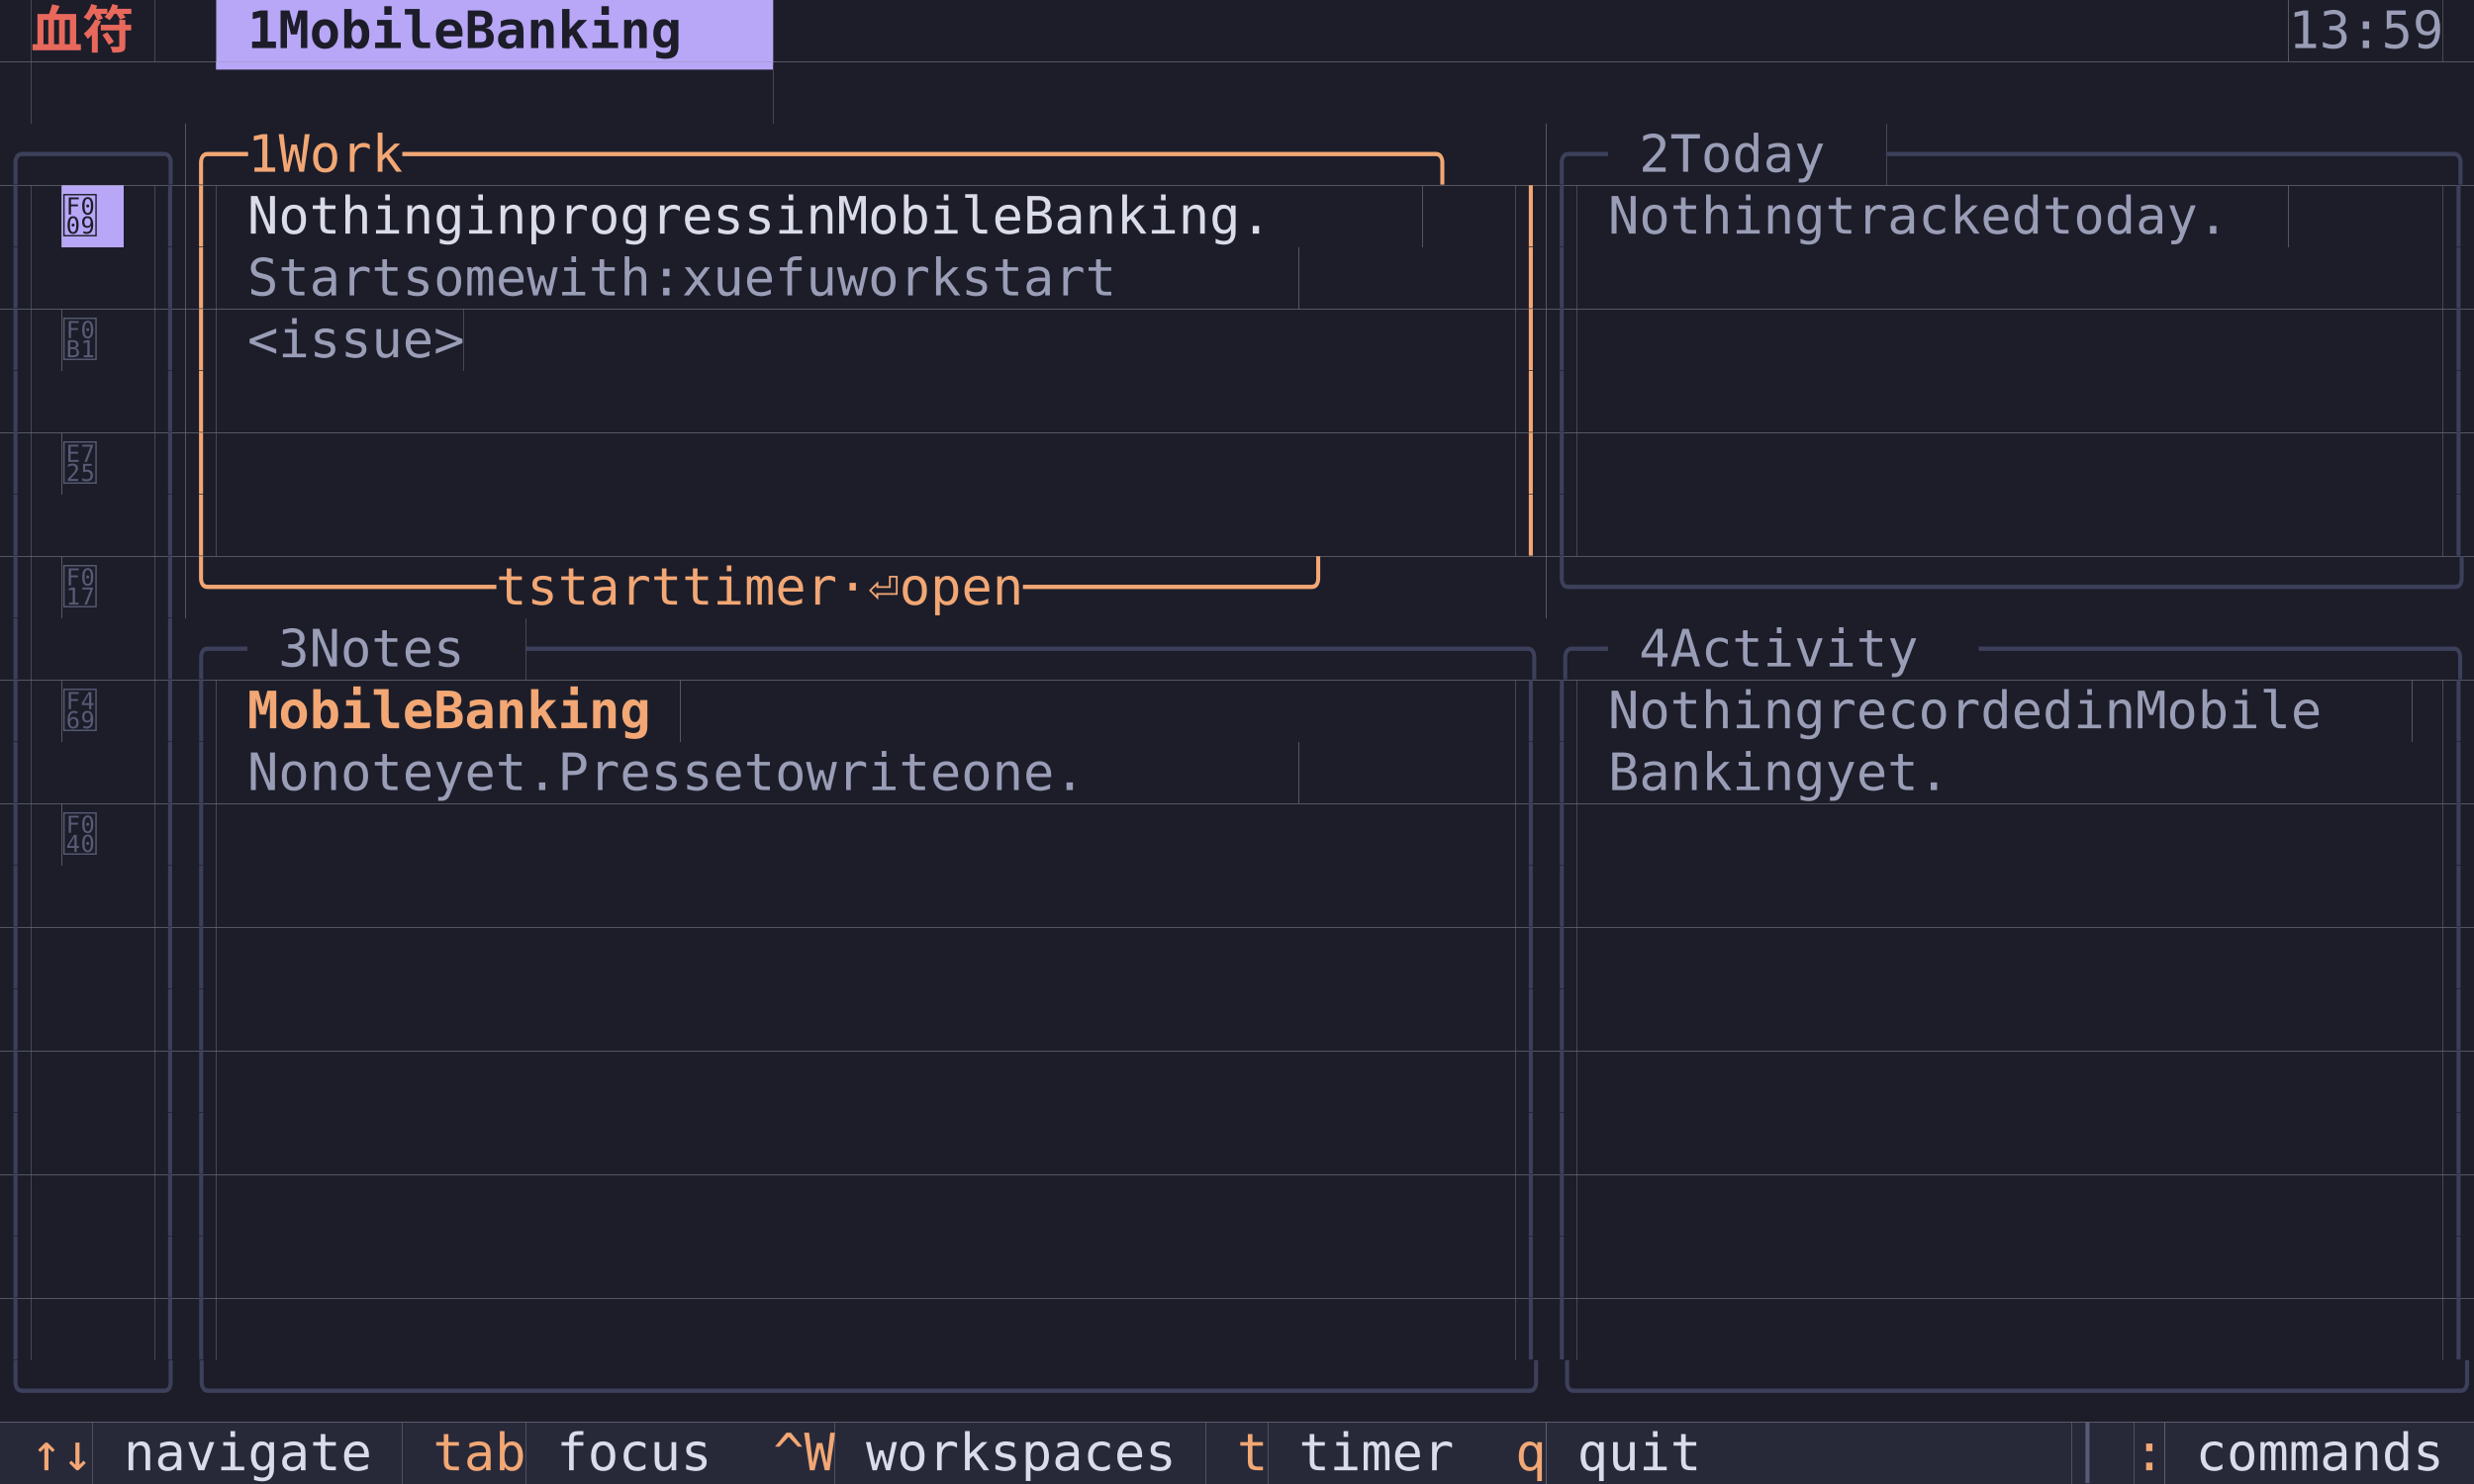
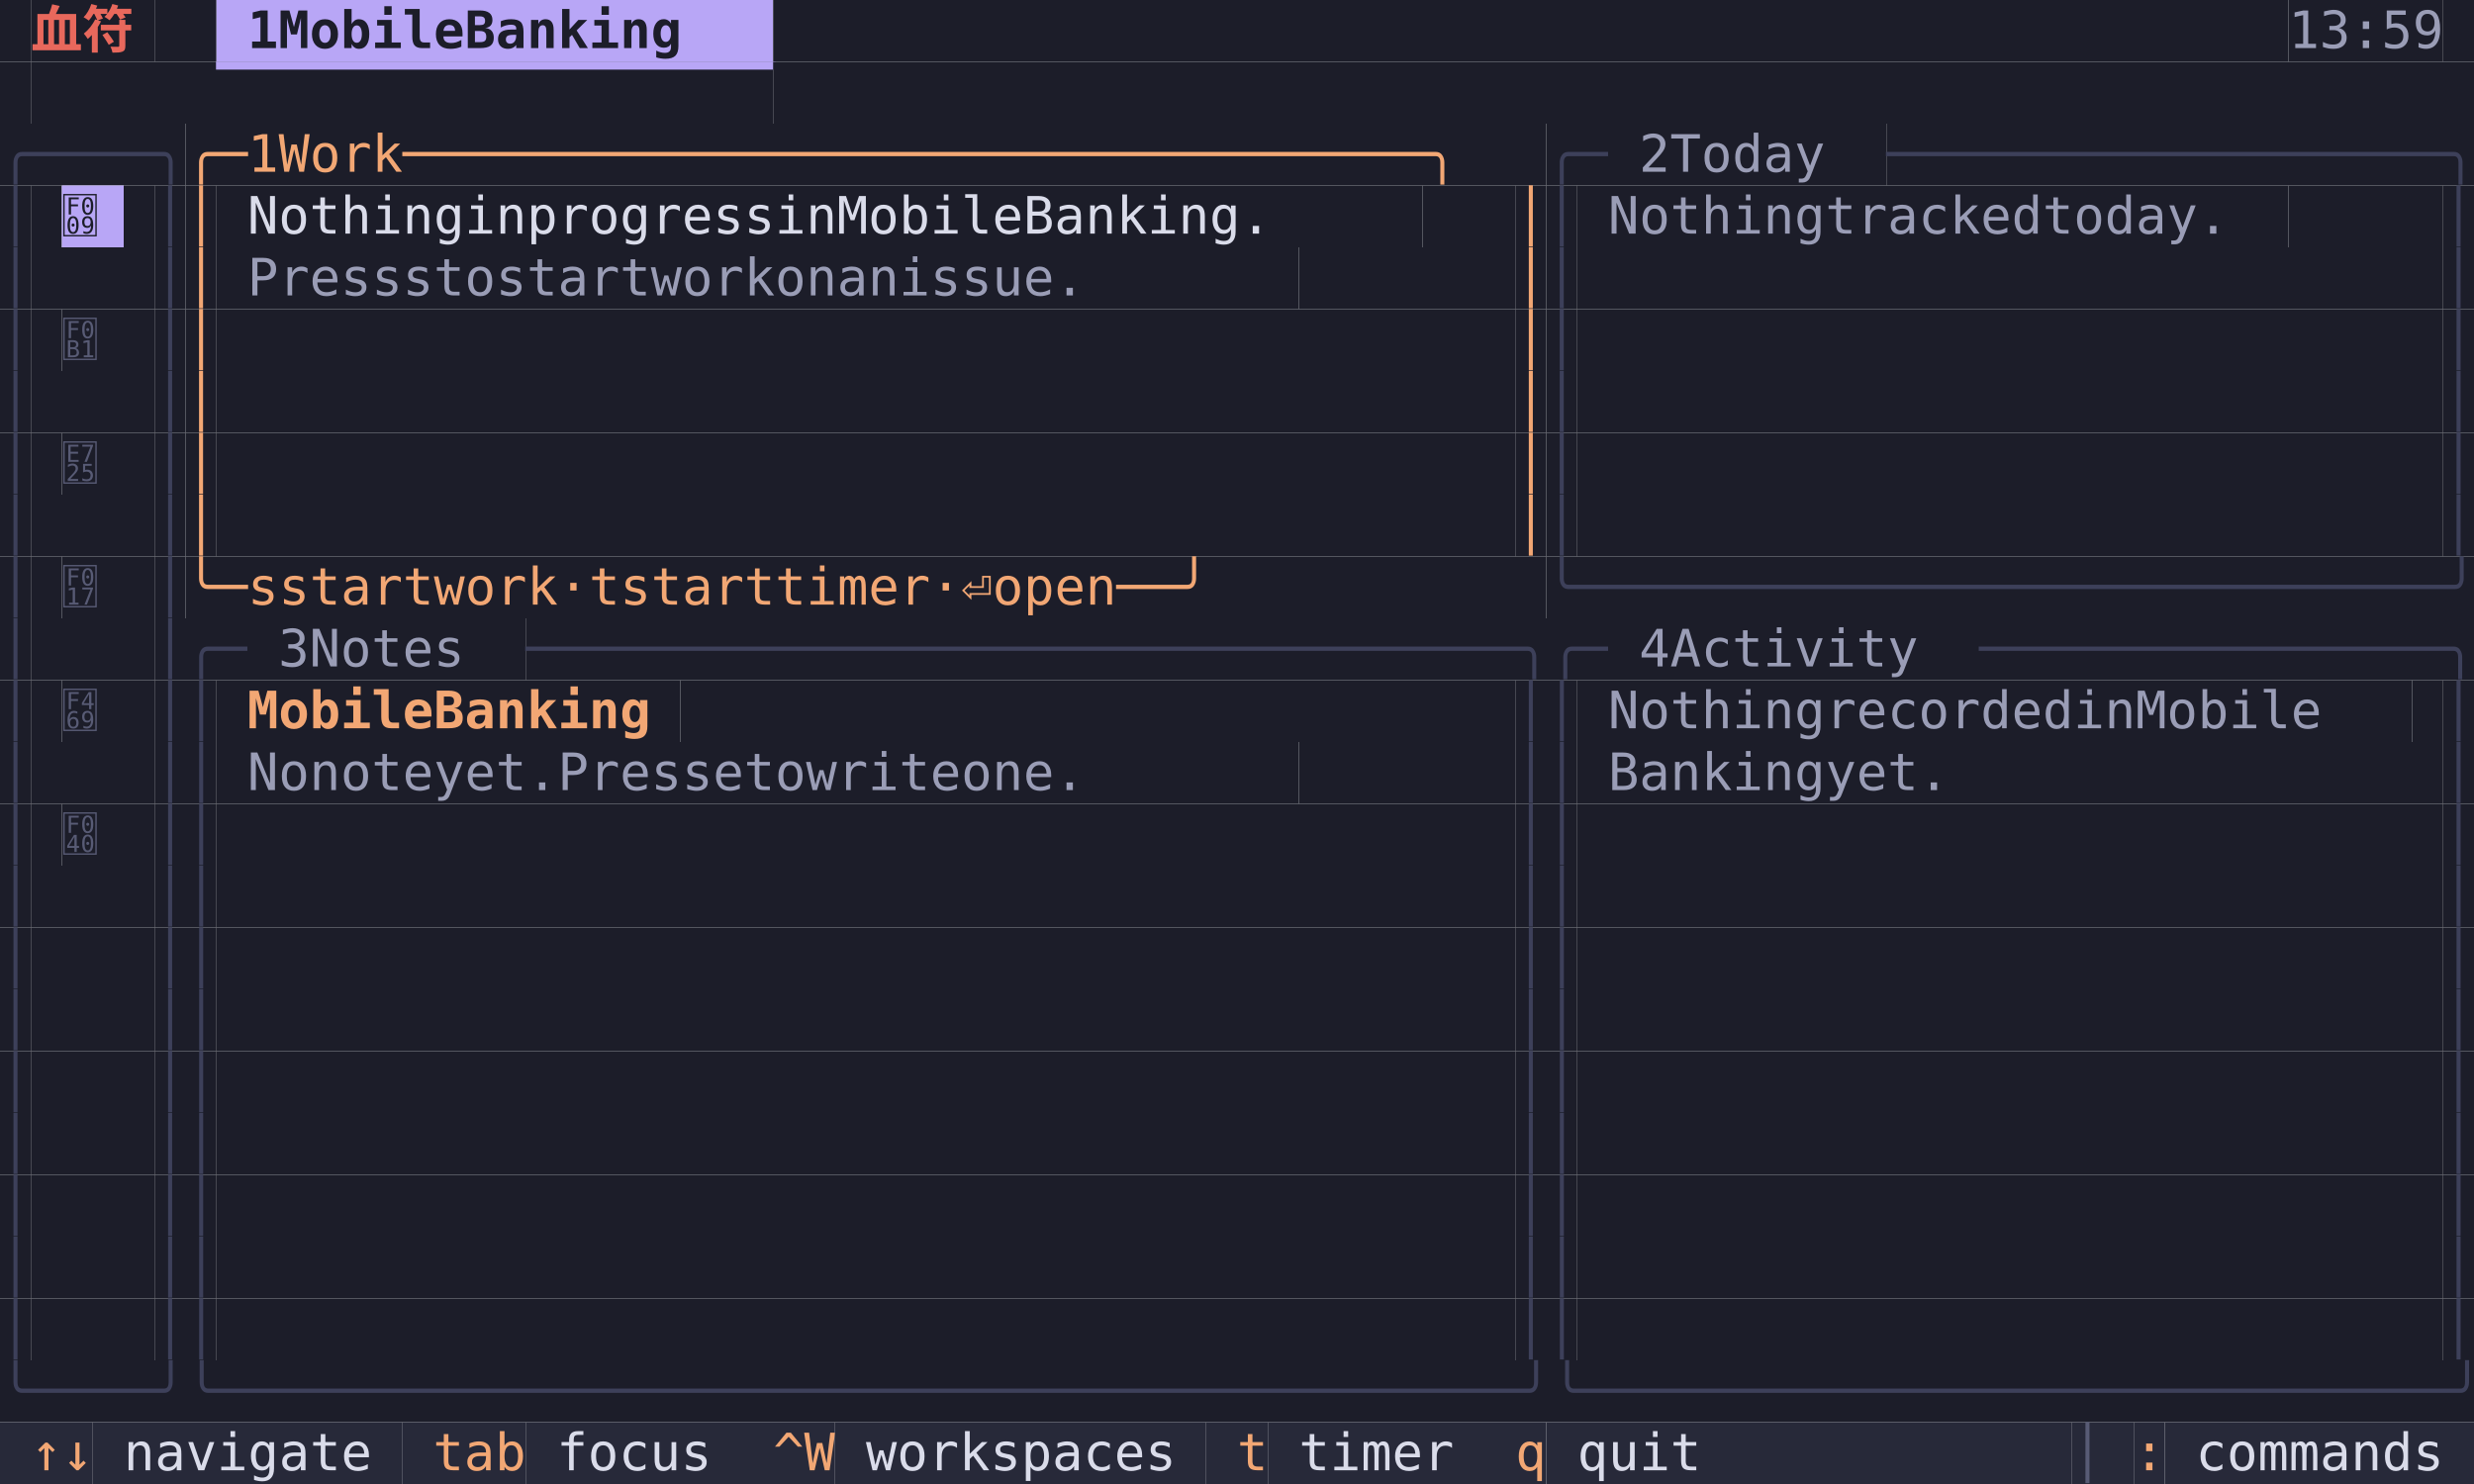
<svg xmlns="http://www.w3.org/2000/svg" width="720" height="432" viewBox="0 0 720 432" font-family="Menlo, 'DejaVu Sans Mono', 'Hiragino Sans GB', 'Noto Sans CJK SC', 'PingFang SC', monospace" font-size="15">
  <rect x="0" y="0" width="9" height="18" fill="#1c1d29" />
  <rect x="9" y="0" width="36" height="18" fill="#1c1d29" />
  <text x="9 27" y="14" fill="#e8685c" font-weight="bold">血符</text>
  <rect x="45" y="0" width="18" height="18" fill="#1c1d29" />
  <rect x="63" y="0" width="162" height="18" fill="#b8a6f6" />
  <text x="72 90 99 108 117 126 135 153 162 171 180 189 198 207" y="14" fill="#1c1d29" font-weight="bold">1MobileBanking</text>
  <rect x="225" y="0" width="441" height="18" fill="#1c1d29" />
  <rect x="666" y="0" width="45" height="18" fill="#1c1d29" />
  <text x="666 675 684 693 702" y="14" fill="#9a9db6">13:59</text>
  <rect x="711" y="0" width="9" height="18" fill="#1c1d29" />
  <rect x="0" y="18" width="9" height="18" fill="#1c1d29" />
  <rect x="9" y="18" width="216" height="18" fill="#1c1d29" />
  <text x="63 72 81 90 99 108 117 126 135 144 153 162 171 180 189 198 207 216" y="32" fill="#b8a6f6">▔▔▔▔▔▔▔▔▔▔▔▔▔▔▔▔▔▔</text>
  <rect x="225" y="18" width="495" height="18" fill="#1c1d29" />
  <rect x="0" y="36" width="54" height="18" fill="#1c1d29" />
  <text x="0 9 18 27 36 45" y="50" fill="#3d405a">╭────╮</text>
  <rect x="54" y="36" width="396" height="18" fill="#1c1d29" />
  <text x="54 63 81 99 108 117 126 144 153 162 171 180 189 198 207 216 225 234 243 252 261 270 279 288 297 306 315 324 333 342 351 360 369 378 387 396 405 414 423 432 441" y="50" fill="#f2a774">╭─1Work─────────────────────────────────╮</text>
  <rect x="450" y="36" width="18" height="18" fill="#1c1d29" />
  <text x="450 459" y="50" fill="#3d405a">╭─</text>
  <rect x="468" y="36" width="81" height="18" fill="#1c1d29" />
  <text x="477 495 504 513 522 531" y="50" fill="#9a9db6">2Today</text>
  <rect x="549" y="36" width="171" height="18" fill="#1c1d29" />
  <text x="549 558 567 576 585 594 603 612 621 630 639 648 657 666 675 684 693 702 711" y="50" fill="#3d405a">──────────────────╮</text>
  <rect x="0" y="54" width="9" height="18" fill="#1c1d29" />
  <text x="0" y="68" fill="#3d405a">│</text>
  <rect x="9" y="54" width="9" height="18" fill="#1c1d29" />
  <rect x="18" y="54" width="18" height="18" fill="#b8a6f6" />
  <text x="18" y="68" fill="#1c1d29" font-family="'Symbols Nerd Font Mono', Menlo, 'DejaVu Sans Mono', 'Hiragino Sans GB', 'Noto Sans CJK SC', 'PingFang SC', monospace"></text>
  <rect x="36" y="54" width="9" height="18" fill="#1c1d29" />
  <rect x="45" y="54" width="9" height="18" fill="#1c1d29" />
  <text x="45" y="68" fill="#3d405a">│</text>
  <rect x="54" y="54" width="9" height="18" fill="#1c1d29" />
  <text x="54" y="68" fill="#f2a774">│</text>
  <rect x="63" y="54" width="9" height="18" fill="#1c1d29" />
  <rect x="72" y="54" width="342" height="18" fill="#1c1d29" />
  <text x="72 81 90 99 108 117 126 144 153 171 180 189 198 207 216 225 234 252 261 279 288 297 306 315 324 342 351 360 369 378 387 396 405" y="68" fill="#dadcea">NothinginprogressinMobileBanking.</text>
  <rect x="414" y="54" width="27" height="18" fill="#1c1d29" />
  <rect x="441" y="54" width="9" height="18" fill="#1c1d29" />
  <text x="441" y="68" fill="#f2a774">│</text>
  <rect x="450" y="54" width="9" height="18" fill="#1c1d29" />
  <text x="450" y="68" fill="#3d405a">│</text>
  <rect x="459" y="54" width="9" height="18" fill="#1c1d29" />
  <rect x="468" y="54" width="198" height="18" fill="#1c1d29" />
  <text x="468 477 486 495 504 513 522 540 549 558 567 576 585 594 612 621 630 639 648 657" y="68" fill="#9a9db6">Nothingtrackedtoday.</text>
  <rect x="666" y="54" width="45" height="18" fill="#1c1d29" />
  <rect x="711" y="54" width="9" height="18" fill="#1c1d29" />
  <text x="711" y="68" fill="#3d405a">│</text>
  <rect x="0" y="72" width="9" height="18" fill="#1c1d29" />
  <text x="0" y="86" fill="#3d405a">│</text>
  <rect x="9" y="72" width="36" height="18" fill="#1c1d29" />
  <rect x="45" y="72" width="9" height="18" fill="#1c1d29" />
  <text x="45" y="86" fill="#3d405a">│</text>
  <rect x="54" y="72" width="9" height="18" fill="#1c1d29" />
  <text x="54" y="86" fill="#f2a774">│</text>
  <rect x="63" y="72" width="9" height="18" fill="#1c1d29" />
  <rect x="72" y="72" width="306" height="18" fill="#1c1d29" />
-   <text x="72 81 90 99 108 126 135 144 153 171 180 189 198 207 225 234 243 252 261 279 288 297 306 324 333 342 351 360" y="86" fill="#9a9db6">Startsomewith:xuefuworkstart</text>
+   <text x="72 81 90 99 108 126 144 153 171 180 189 198 207 225 234 243 252 270 279 297 306 324 333 342 351 360 369" y="86" fill="#9a9db6">Pressstostartworkonanissue.</text>
  <rect x="378" y="72" width="63" height="18" fill="#1c1d29" />
  <rect x="441" y="72" width="9" height="18" fill="#1c1d29" />
  <text x="441" y="86" fill="#f2a774">│</text>
  <rect x="450" y="72" width="9" height="18" fill="#1c1d29" />
  <text x="450" y="86" fill="#3d405a">│</text>
  <rect x="459" y="72" width="252" height="18" fill="#1c1d29" />
  <rect x="711" y="72" width="9" height="18" fill="#1c1d29" />
  <text x="711" y="86" fill="#3d405a">│</text>
  <rect x="0" y="90" width="9" height="18" fill="#1c1d29" />
  <text x="0" y="104" fill="#3d405a">│</text>
  <rect x="9" y="90" width="9" height="18" fill="#1c1d29" />
  <rect x="18" y="90" width="18" height="18" fill="#1c1d29" />
  <text x="18" y="104" fill="#585b75" font-family="'Symbols Nerd Font Mono', Menlo, 'DejaVu Sans Mono', 'Hiragino Sans GB', 'Noto Sans CJK SC', 'PingFang SC', monospace"></text>
  <rect x="36" y="90" width="9" height="18" fill="#1c1d29" />
  <rect x="45" y="90" width="9" height="18" fill="#1c1d29" />
  <text x="45" y="104" fill="#3d405a">│</text>
  <rect x="54" y="90" width="9" height="18" fill="#1c1d29" />
  <text x="54" y="104" fill="#f2a774">│</text>
-   <rect x="63" y="90" width="9" height="18" fill="#1c1d29" />
-   <rect x="72" y="90" width="63" height="18" fill="#1c1d29" />
-   <text x="72 81 90 99 108 117 126" y="104" fill="#9a9db6">&lt;issue&gt;</text>
-   <rect x="135" y="90" width="306" height="18" fill="#1c1d29" />
+   <rect x="63" y="90" width="378" height="18" fill="#1c1d29" />
  <rect x="441" y="90" width="9" height="18" fill="#1c1d29" />
  <text x="441" y="104" fill="#f2a774">│</text>
  <rect x="450" y="90" width="9" height="18" fill="#1c1d29" />
  <text x="450" y="104" fill="#3d405a">│</text>
  <rect x="459" y="90" width="252" height="18" fill="#1c1d29" />
  <rect x="711" y="90" width="9" height="18" fill="#1c1d29" />
  <text x="711" y="104" fill="#3d405a">│</text>
  <rect x="0" y="108" width="9" height="18" fill="#1c1d29" />
  <text x="0" y="122" fill="#3d405a">│</text>
  <rect x="9" y="108" width="36" height="18" fill="#1c1d29" />
  <rect x="45" y="108" width="9" height="18" fill="#1c1d29" />
  <text x="45" y="122" fill="#3d405a">│</text>
  <rect x="54" y="108" width="9" height="18" fill="#1c1d29" />
  <text x="54" y="122" fill="#f2a774">│</text>
  <rect x="63" y="108" width="378" height="18" fill="#1c1d29" />
  <rect x="441" y="108" width="9" height="18" fill="#1c1d29" />
  <text x="441" y="122" fill="#f2a774">│</text>
  <rect x="450" y="108" width="9" height="18" fill="#1c1d29" />
  <text x="450" y="122" fill="#3d405a">│</text>
  <rect x="459" y="108" width="252" height="18" fill="#1c1d29" />
  <rect x="711" y="108" width="9" height="18" fill="#1c1d29" />
  <text x="711" y="122" fill="#3d405a">│</text>
  <rect x="0" y="126" width="9" height="18" fill="#1c1d29" />
  <text x="0" y="140" fill="#3d405a">│</text>
  <rect x="9" y="126" width="9" height="18" fill="#1c1d29" />
  <rect x="18" y="126" width="18" height="18" fill="#1c1d29" />
  <text x="18" y="140" fill="#585b75" font-family="'Symbols Nerd Font Mono', Menlo, 'DejaVu Sans Mono', 'Hiragino Sans GB', 'Noto Sans CJK SC', 'PingFang SC', monospace"></text>
  <rect x="36" y="126" width="9" height="18" fill="#1c1d29" />
  <rect x="45" y="126" width="9" height="18" fill="#1c1d29" />
  <text x="45" y="140" fill="#3d405a">│</text>
  <rect x="54" y="126" width="9" height="18" fill="#1c1d29" />
  <text x="54" y="140" fill="#f2a774">│</text>
  <rect x="63" y="126" width="378" height="18" fill="#1c1d29" />
  <rect x="441" y="126" width="9" height="18" fill="#1c1d29" />
  <text x="441" y="140" fill="#f2a774">│</text>
  <rect x="450" y="126" width="9" height="18" fill="#1c1d29" />
  <text x="450" y="140" fill="#3d405a">│</text>
  <rect x="459" y="126" width="252" height="18" fill="#1c1d29" />
  <rect x="711" y="126" width="9" height="18" fill="#1c1d29" />
  <text x="711" y="140" fill="#3d405a">│</text>
  <rect x="0" y="144" width="9" height="18" fill="#1c1d29" />
  <text x="0" y="158" fill="#3d405a">│</text>
  <rect x="9" y="144" width="36" height="18" fill="#1c1d29" />
  <rect x="45" y="144" width="9" height="18" fill="#1c1d29" />
  <text x="45" y="158" fill="#3d405a">│</text>
  <rect x="54" y="144" width="9" height="18" fill="#1c1d29" />
  <text x="54" y="158" fill="#f2a774">│</text>
  <rect x="63" y="144" width="378" height="18" fill="#1c1d29" />
  <rect x="441" y="144" width="9" height="18" fill="#1c1d29" />
  <text x="441" y="158" fill="#f2a774">│</text>
  <rect x="450" y="144" width="9" height="18" fill="#1c1d29" />
  <text x="450" y="158" fill="#3d405a">│</text>
  <rect x="459" y="144" width="252" height="18" fill="#1c1d29" />
  <rect x="711" y="144" width="9" height="18" fill="#1c1d29" />
  <text x="711" y="158" fill="#3d405a">│</text>
  <rect x="0" y="162" width="9" height="18" fill="#1c1d29" />
  <text x="0" y="176" fill="#3d405a">│</text>
  <rect x="9" y="162" width="9" height="18" fill="#1c1d29" />
  <rect x="18" y="162" width="18" height="18" fill="#1c1d29" />
  <text x="18" y="176" fill="#585b75" font-family="'Symbols Nerd Font Mono', Menlo, 'DejaVu Sans Mono', 'Hiragino Sans GB', 'Noto Sans CJK SC', 'PingFang SC', monospace"></text>
  <rect x="36" y="162" width="9" height="18" fill="#1c1d29" />
  <rect x="45" y="162" width="9" height="18" fill="#1c1d29" />
  <text x="45" y="176" fill="#3d405a">│</text>
  <rect x="54" y="162" width="396" height="18" fill="#1c1d29" />
-   <text x="54 63 72 81 90 99 108 117 126 135 153 171 180 189 198 207 225 234 243 252 261 279 297 315 324 333 342 360 369 378 387 396 405 414 423 432 441" y="176" fill="#f2a774">╰─────────tstarttimer·⏎open─────────╯</text>
+   <text x="54 63 81 99 108 117 126 135 153 162 171 180 198 216 234 243 252 261 270 288 297 306 315 324 342 360 378 387 396 405 423 432 441" y="176" fill="#f2a774">╰─sstartwork·tstarttimer·⏎open──╯</text>
  <rect x="450" y="162" width="270" height="18" fill="#1c1d29" />
  <text x="450 459 468 477 486 495 504 513 522 531 540 549 558 567 576 585 594 603 612 621 630 639 648 657 666 675 684 693 702 711" y="176" fill="#3d405a">╰────────────────────────────╯</text>
  <rect x="0" y="180" width="9" height="18" fill="#1c1d29" />
  <text x="0" y="194" fill="#3d405a">│</text>
  <rect x="9" y="180" width="36" height="18" fill="#1c1d29" />
  <rect x="45" y="180" width="27" height="18" fill="#1c1d29" />
  <text x="45 54 63" y="194" fill="#3d405a">│╭─</text>
  <rect x="72" y="180" width="81" height="18" fill="#1c1d29" />
  <text x="81 99 108 117 126 135" y="194" fill="#9a9db6">3Notes</text>
  <rect x="153" y="180" width="315" height="18" fill="#1c1d29" />
  <text x="153 162 171 180 189 198 207 216 225 234 243 252 261 270 279 288 297 306 315 324 333 342 351 360 369 378 387 396 405 414 423 432 441 450 459" y="194" fill="#3d405a">────────────────────────────────╮╭─</text>
  <rect x="468" y="180" width="108" height="18" fill="#1c1d29" />
  <text x="477 495 504 513 522 531 540 549 558" y="194" fill="#9a9db6">4Activity</text>
  <rect x="576" y="180" width="144" height="18" fill="#1c1d29" />
  <text x="576 585 594 603 612 621 630 639 648 657 666 675 684 693 702 711" y="194" fill="#3d405a">───────────────╮</text>
  <rect x="0" y="198" width="9" height="18" fill="#1c1d29" />
  <text x="0" y="212" fill="#3d405a">│</text>
  <rect x="9" y="198" width="9" height="18" fill="#1c1d29" />
  <rect x="18" y="198" width="18" height="18" fill="#1c1d29" />
  <text x="18" y="212" fill="#585b75" font-family="'Symbols Nerd Font Mono', Menlo, 'DejaVu Sans Mono', 'Hiragino Sans GB', 'Noto Sans CJK SC', 'PingFang SC', monospace"></text>
  <rect x="36" y="198" width="9" height="18" fill="#1c1d29" />
  <rect x="45" y="198" width="18" height="18" fill="#1c1d29" />
  <text x="45 54" y="212" fill="#3d405a">││</text>
  <rect x="63" y="198" width="9" height="18" fill="#1c1d29" />
  <rect x="72" y="198" width="126" height="18" fill="#1c1d29" />
  <text x="72 81 90 99 108 117 135 144 153 162 171 180 189" y="212" fill="#f2a774" font-weight="bold">MobileBanking</text>
  <rect x="198" y="198" width="243" height="18" fill="#1c1d29" />
  <rect x="441" y="198" width="18" height="18" fill="#1c1d29" />
  <text x="441 450" y="212" fill="#3d405a">││</text>
  <rect x="459" y="198" width="9" height="18" fill="#1c1d29" />
  <rect x="468" y="198" width="234" height="18" fill="#1c1d29" />
  <text x="468 477 486 495 504 513 522 540 549 558 567 576 585 594 603 621 630 648 657 666 675 684 693" y="212" fill="#9a9db6">NothingrecordedinMobile</text>
  <rect x="702" y="198" width="9" height="18" fill="#1c1d29" />
  <rect x="711" y="198" width="9" height="18" fill="#1c1d29" />
  <text x="711" y="212" fill="#3d405a">│</text>
  <rect x="0" y="216" width="9" height="18" fill="#1c1d29" />
  <text x="0" y="230" fill="#3d405a">│</text>
  <rect x="9" y="216" width="36" height="18" fill="#1c1d29" />
  <rect x="45" y="216" width="18" height="18" fill="#1c1d29" />
  <text x="45 54" y="230" fill="#3d405a">││</text>
  <rect x="63" y="216" width="9" height="18" fill="#1c1d29" />
  <rect x="72" y="216" width="306" height="18" fill="#1c1d29" />
  <text x="72 81 99 108 117 126 144 153 162 171 189 198 207 216 225 243 261 270 288 297 306 315 324 342 351 360 369" y="230" fill="#9a9db6">Nonoteyet.Pressetowriteone.</text>
  <rect x="378" y="216" width="63" height="18" fill="#1c1d29" />
  <rect x="441" y="216" width="18" height="18" fill="#1c1d29" />
  <text x="441 450" y="230" fill="#3d405a">││</text>
  <rect x="459" y="216" width="9" height="18" fill="#1c1d29" />
  <rect x="468" y="216" width="108" height="18" fill="#1c1d29" />
  <text x="468 477 486 495 504 513 522 540 549 558 567" y="230" fill="#9a9db6">Bankingyet.</text>
  <rect x="576" y="216" width="135" height="18" fill="#1c1d29" />
  <rect x="711" y="216" width="9" height="18" fill="#1c1d29" />
  <text x="711" y="230" fill="#3d405a">│</text>
  <rect x="0" y="234" width="9" height="18" fill="#1c1d29" />
  <text x="0" y="248" fill="#3d405a">│</text>
  <rect x="9" y="234" width="9" height="18" fill="#1c1d29" />
  <rect x="18" y="234" width="18" height="18" fill="#1c1d29" />
  <text x="18" y="248" fill="#585b75" font-family="'Symbols Nerd Font Mono', Menlo, 'DejaVu Sans Mono', 'Hiragino Sans GB', 'Noto Sans CJK SC', 'PingFang SC', monospace"></text>
  <rect x="36" y="234" width="9" height="18" fill="#1c1d29" />
  <rect x="45" y="234" width="18" height="18" fill="#1c1d29" />
  <text x="45 54" y="248" fill="#3d405a">││</text>
  <rect x="63" y="234" width="378" height="18" fill="#1c1d29" />
  <rect x="441" y="234" width="18" height="18" fill="#1c1d29" />
  <text x="441 450" y="248" fill="#3d405a">││</text>
  <rect x="459" y="234" width="252" height="18" fill="#1c1d29" />
  <rect x="711" y="234" width="9" height="18" fill="#1c1d29" />
  <text x="711" y="248" fill="#3d405a">│</text>
  <rect x="0" y="252" width="9" height="18" fill="#1c1d29" />
  <text x="0" y="266" fill="#3d405a">│</text>
  <rect x="9" y="252" width="36" height="18" fill="#1c1d29" />
  <rect x="45" y="252" width="18" height="18" fill="#1c1d29" />
  <text x="45 54" y="266" fill="#3d405a">││</text>
  <rect x="63" y="252" width="378" height="18" fill="#1c1d29" />
  <rect x="441" y="252" width="18" height="18" fill="#1c1d29" />
  <text x="441 450" y="266" fill="#3d405a">││</text>
  <rect x="459" y="252" width="252" height="18" fill="#1c1d29" />
  <rect x="711" y="252" width="9" height="18" fill="#1c1d29" />
  <text x="711" y="266" fill="#3d405a">│</text>
  <rect x="0" y="270" width="9" height="18" fill="#1c1d29" />
  <text x="0" y="284" fill="#3d405a">│</text>
  <rect x="9" y="270" width="36" height="18" fill="#1c1d29" />
  <rect x="45" y="270" width="18" height="18" fill="#1c1d29" />
  <text x="45 54" y="284" fill="#3d405a">││</text>
  <rect x="63" y="270" width="378" height="18" fill="#1c1d29" />
  <rect x="441" y="270" width="18" height="18" fill="#1c1d29" />
  <text x="441 450" y="284" fill="#3d405a">││</text>
  <rect x="459" y="270" width="252" height="18" fill="#1c1d29" />
  <rect x="711" y="270" width="9" height="18" fill="#1c1d29" />
  <text x="711" y="284" fill="#3d405a">│</text>
  <rect x="0" y="288" width="9" height="18" fill="#1c1d29" />
  <text x="0" y="302" fill="#3d405a">│</text>
  <rect x="9" y="288" width="36" height="18" fill="#1c1d29" />
  <rect x="45" y="288" width="18" height="18" fill="#1c1d29" />
  <text x="45 54" y="302" fill="#3d405a">││</text>
  <rect x="63" y="288" width="378" height="18" fill="#1c1d29" />
  <rect x="441" y="288" width="18" height="18" fill="#1c1d29" />
  <text x="441 450" y="302" fill="#3d405a">││</text>
  <rect x="459" y="288" width="252" height="18" fill="#1c1d29" />
  <rect x="711" y="288" width="9" height="18" fill="#1c1d29" />
  <text x="711" y="302" fill="#3d405a">│</text>
  <rect x="0" y="306" width="9" height="18" fill="#1c1d29" />
  <text x="0" y="320" fill="#3d405a">│</text>
  <rect x="9" y="306" width="36" height="18" fill="#1c1d29" />
  <rect x="45" y="306" width="18" height="18" fill="#1c1d29" />
  <text x="45 54" y="320" fill="#3d405a">││</text>
  <rect x="63" y="306" width="378" height="18" fill="#1c1d29" />
  <rect x="441" y="306" width="18" height="18" fill="#1c1d29" />
  <text x="441 450" y="320" fill="#3d405a">││</text>
  <rect x="459" y="306" width="252" height="18" fill="#1c1d29" />
  <rect x="711" y="306" width="9" height="18" fill="#1c1d29" />
  <text x="711" y="320" fill="#3d405a">│</text>
  <rect x="0" y="324" width="9" height="18" fill="#1c1d29" />
  <text x="0" y="338" fill="#3d405a">│</text>
  <rect x="9" y="324" width="36" height="18" fill="#1c1d29" />
  <rect x="45" y="324" width="18" height="18" fill="#1c1d29" />
  <text x="45 54" y="338" fill="#3d405a">││</text>
  <rect x="63" y="324" width="378" height="18" fill="#1c1d29" />
  <rect x="441" y="324" width="18" height="18" fill="#1c1d29" />
  <text x="441 450" y="338" fill="#3d405a">││</text>
  <rect x="459" y="324" width="252" height="18" fill="#1c1d29" />
  <rect x="711" y="324" width="9" height="18" fill="#1c1d29" />
  <text x="711" y="338" fill="#3d405a">│</text>
  <rect x="0" y="342" width="9" height="18" fill="#1c1d29" />
  <text x="0" y="356" fill="#3d405a">│</text>
  <rect x="9" y="342" width="36" height="18" fill="#1c1d29" />
  <rect x="45" y="342" width="18" height="18" fill="#1c1d29" />
  <text x="45 54" y="356" fill="#3d405a">││</text>
  <rect x="63" y="342" width="378" height="18" fill="#1c1d29" />
  <rect x="441" y="342" width="18" height="18" fill="#1c1d29" />
  <text x="441 450" y="356" fill="#3d405a">││</text>
  <rect x="459" y="342" width="252" height="18" fill="#1c1d29" />
  <rect x="711" y="342" width="9" height="18" fill="#1c1d29" />
  <text x="711" y="356" fill="#3d405a">│</text>
  <rect x="0" y="360" width="9" height="18" fill="#1c1d29" />
  <text x="0" y="374" fill="#3d405a">│</text>
  <rect x="9" y="360" width="36" height="18" fill="#1c1d29" />
  <rect x="45" y="360" width="18" height="18" fill="#1c1d29" />
  <text x="45 54" y="374" fill="#3d405a">││</text>
  <rect x="63" y="360" width="378" height="18" fill="#1c1d29" />
  <rect x="441" y="360" width="18" height="18" fill="#1c1d29" />
  <text x="441 450" y="374" fill="#3d405a">││</text>
  <rect x="459" y="360" width="252" height="18" fill="#1c1d29" />
  <rect x="711" y="360" width="9" height="18" fill="#1c1d29" />
  <text x="711" y="374" fill="#3d405a">│</text>
  <rect x="0" y="378" width="9" height="18" fill="#1c1d29" />
  <text x="0" y="392" fill="#3d405a">│</text>
  <rect x="9" y="378" width="36" height="18" fill="#1c1d29" />
  <rect x="45" y="378" width="18" height="18" fill="#1c1d29" />
  <text x="45 54" y="392" fill="#3d405a">││</text>
  <rect x="63" y="378" width="378" height="18" fill="#1c1d29" />
  <rect x="441" y="378" width="18" height="18" fill="#1c1d29" />
  <text x="441 450" y="392" fill="#3d405a">││</text>
  <rect x="459" y="378" width="252" height="18" fill="#1c1d29" />
  <rect x="711" y="378" width="9" height="18" fill="#1c1d29" />
  <text x="711" y="392" fill="#3d405a">│</text>
  <rect x="0" y="396" width="720" height="18" fill="#1c1d29" />
  <text x="0 9 18 27 36 45 54 63 72 81 90 99 108 117 126 135 144 153 162 171 180 189 198 207 216 225 234 243 252 261 270 279 288 297 306 315 324 333 342 351 360 369 378 387 396 405 414 423 432 441 450 459 468 477 486 495 504 513 522 531 540 549 558 567 576 585 594 603 612 621 630 639 648 657 666 675 684 693 702 711" y="410" fill="#3d405a">╰────╯╰──────────────────────────────────────────╯╰────────────────────────────╯</text>
  <rect x="0" y="414" width="27" height="18" fill="#272939" />
  <text x="9 18" y="428" fill="#f2a774">↑↓</text>
  <rect x="27" y="414" width="90" height="18" fill="#272939" />
  <text x="36 45 54 63 72 81 90 99" y="428" fill="#dadcea">navigate</text>
  <rect x="117" y="414" width="36" height="18" fill="#272939" />
  <text x="126 135 144" y="428" fill="#f2a774">tab</text>
  <rect x="153" y="414" width="63" height="18" fill="#272939" />
  <text x="162 171 180 189 198" y="428" fill="#dadcea">focus</text>
  <rect x="216" y="414" width="27" height="18" fill="#272939" />
  <text x="225 234" y="428" fill="#f2a774">^W</text>
  <rect x="243" y="414" width="108" height="18" fill="#272939" />
  <text x="252 261 270 279 288 297 306 315 324 333" y="428" fill="#dadcea">workspaces</text>
  <rect x="351" y="414" width="18" height="18" fill="#272939" />
  <text x="360" y="428" fill="#f2a774">t</text>
  <rect x="369" y="414" width="63" height="18" fill="#272939" />
  <text x="378 387 396 405 414" y="428" fill="#dadcea">timer</text>
  <rect x="432" y="414" width="18" height="18" fill="#272939" />
  <text x="441" y="428" fill="#f2a774">q</text>
  <rect x="450" y="414" width="54" height="18" fill="#272939" />
  <text x="459 468 477 486" y="428" fill="#dadcea">quit</text>
  <rect x="504" y="414" width="99" height="18" fill="#272939" />
  <rect x="603" y="414" width="18" height="18" fill="#272939" />
  <text x="603" y="428" fill="#585b75">│</text>
  <rect x="621" y="414" width="9" height="18" fill="#272939" />
  <text x="621" y="428" fill="#f2a774">:</text>
  <rect x="630" y="414" width="90" height="18" fill="#272939" />
  <text x="639 648 657 666 675 684 693 702" y="428" fill="#dadcea">commands</text>
</svg>
